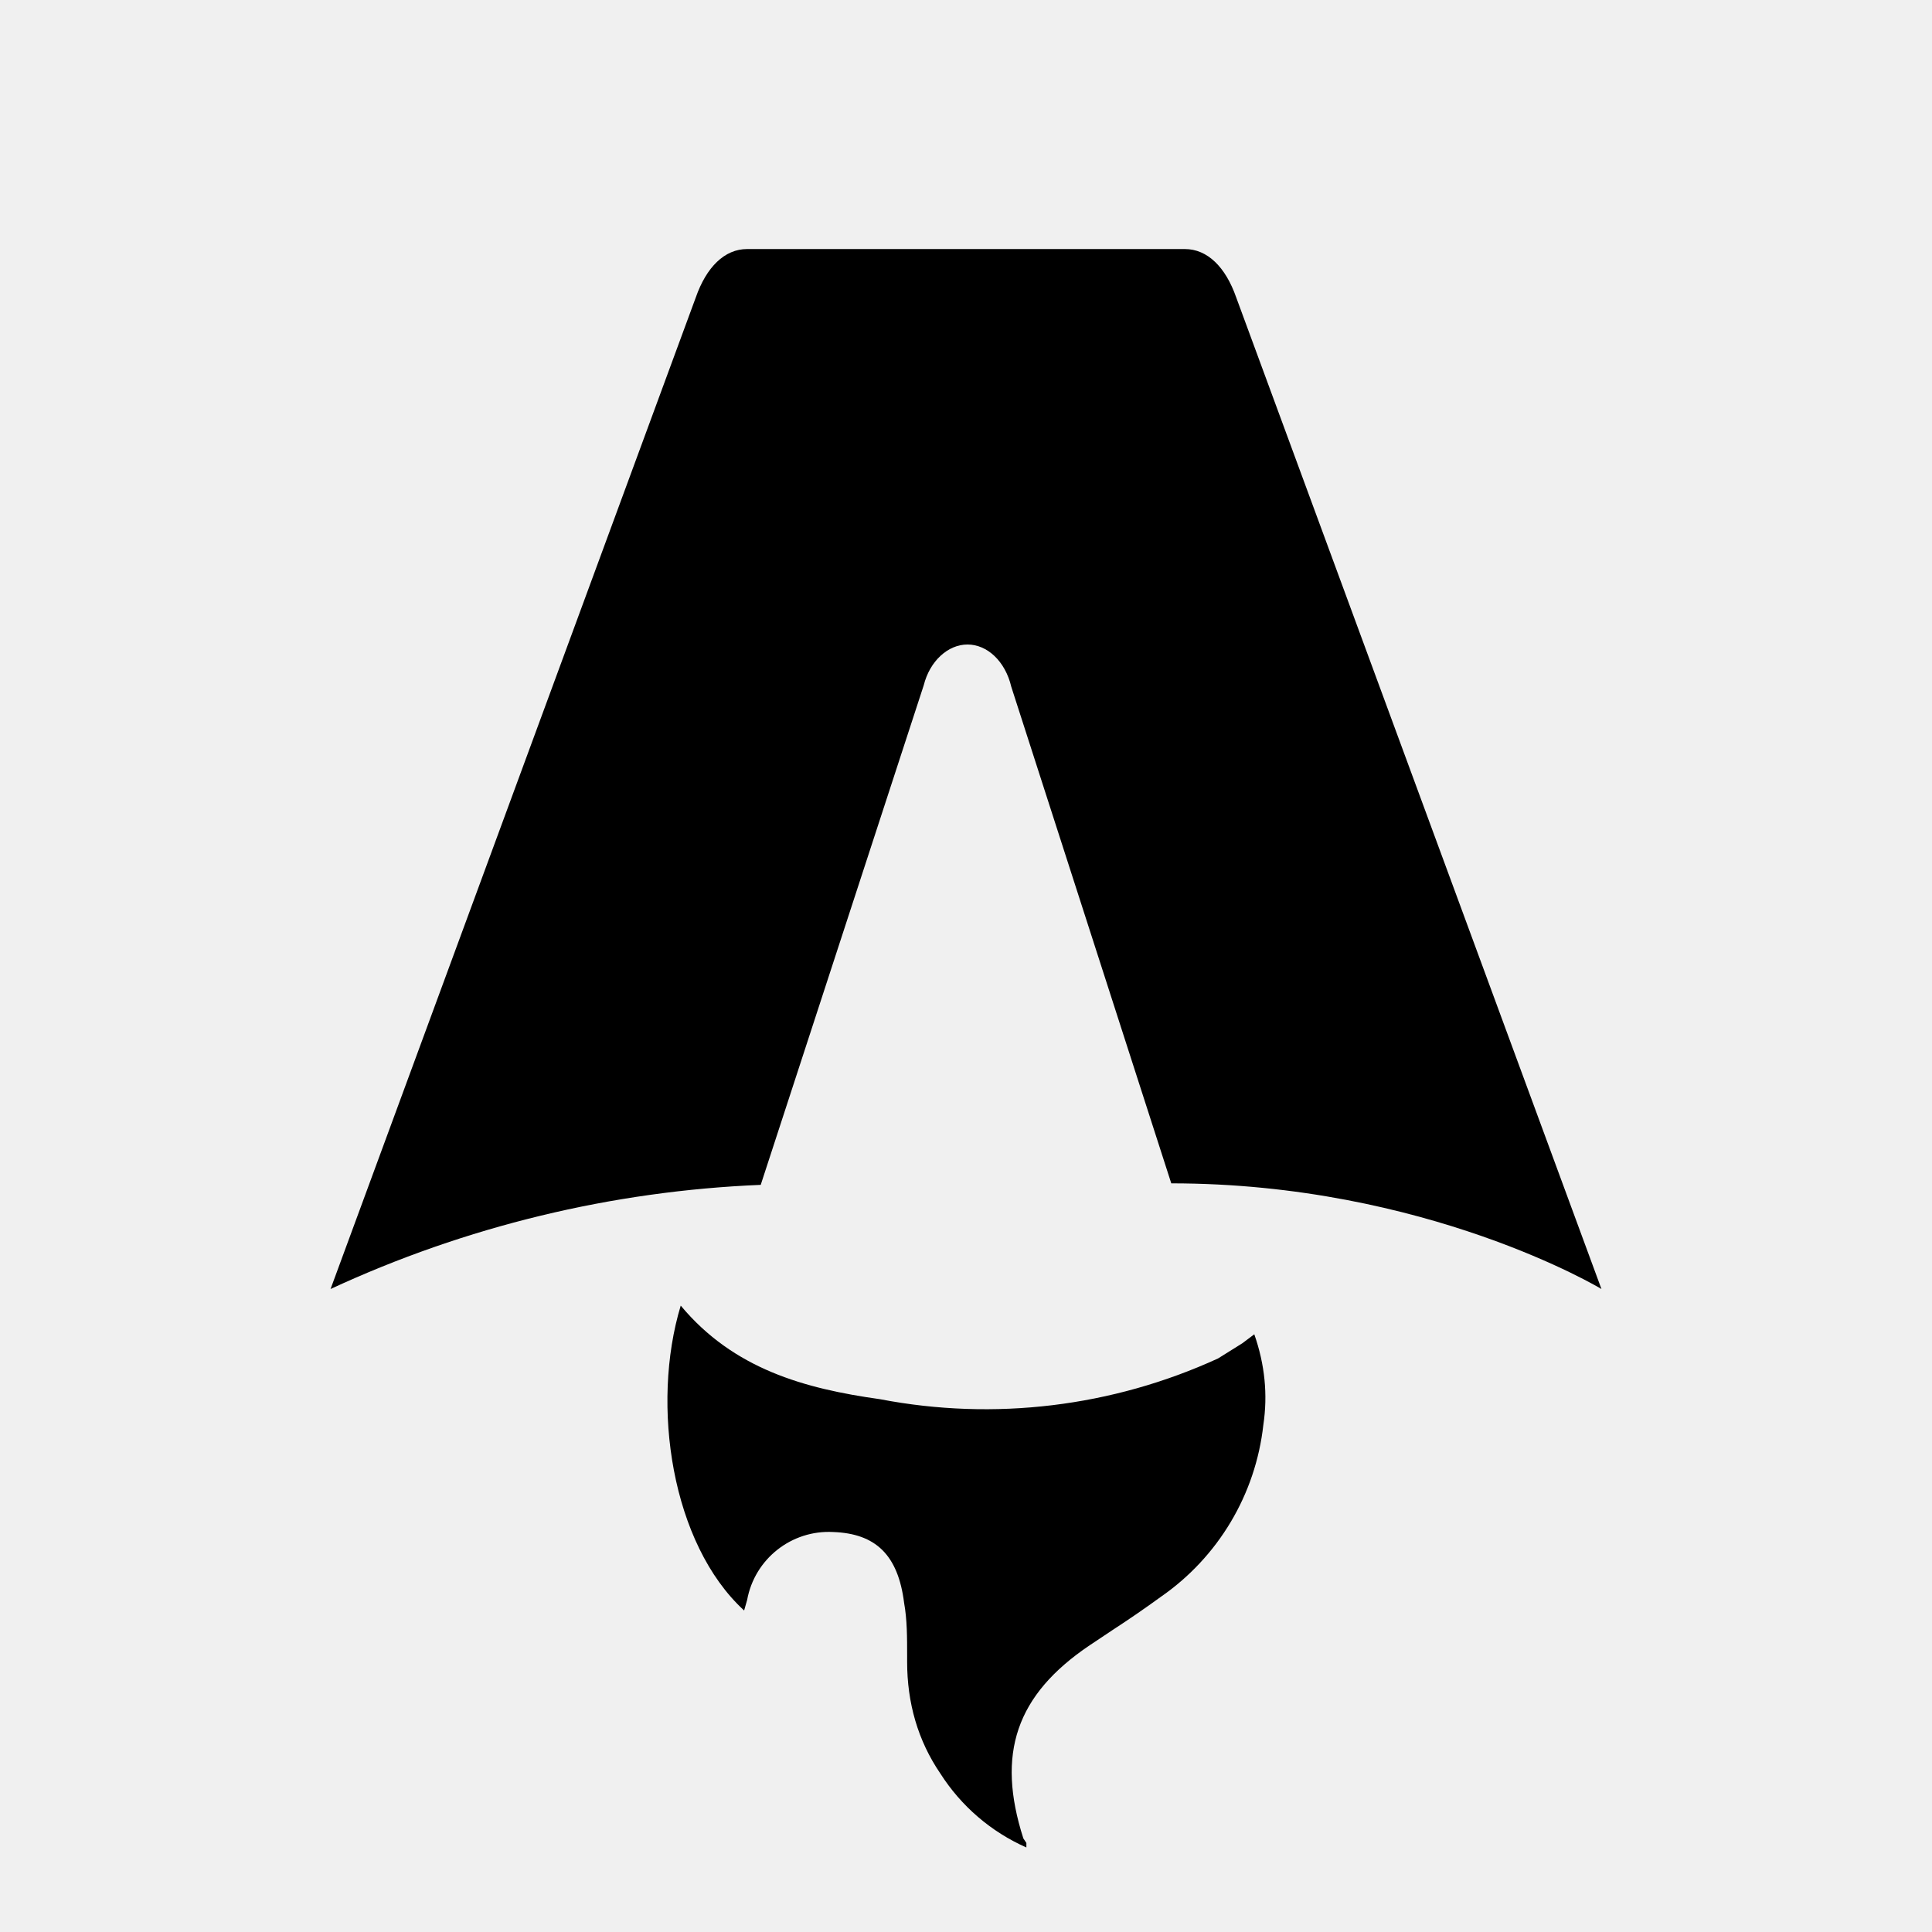
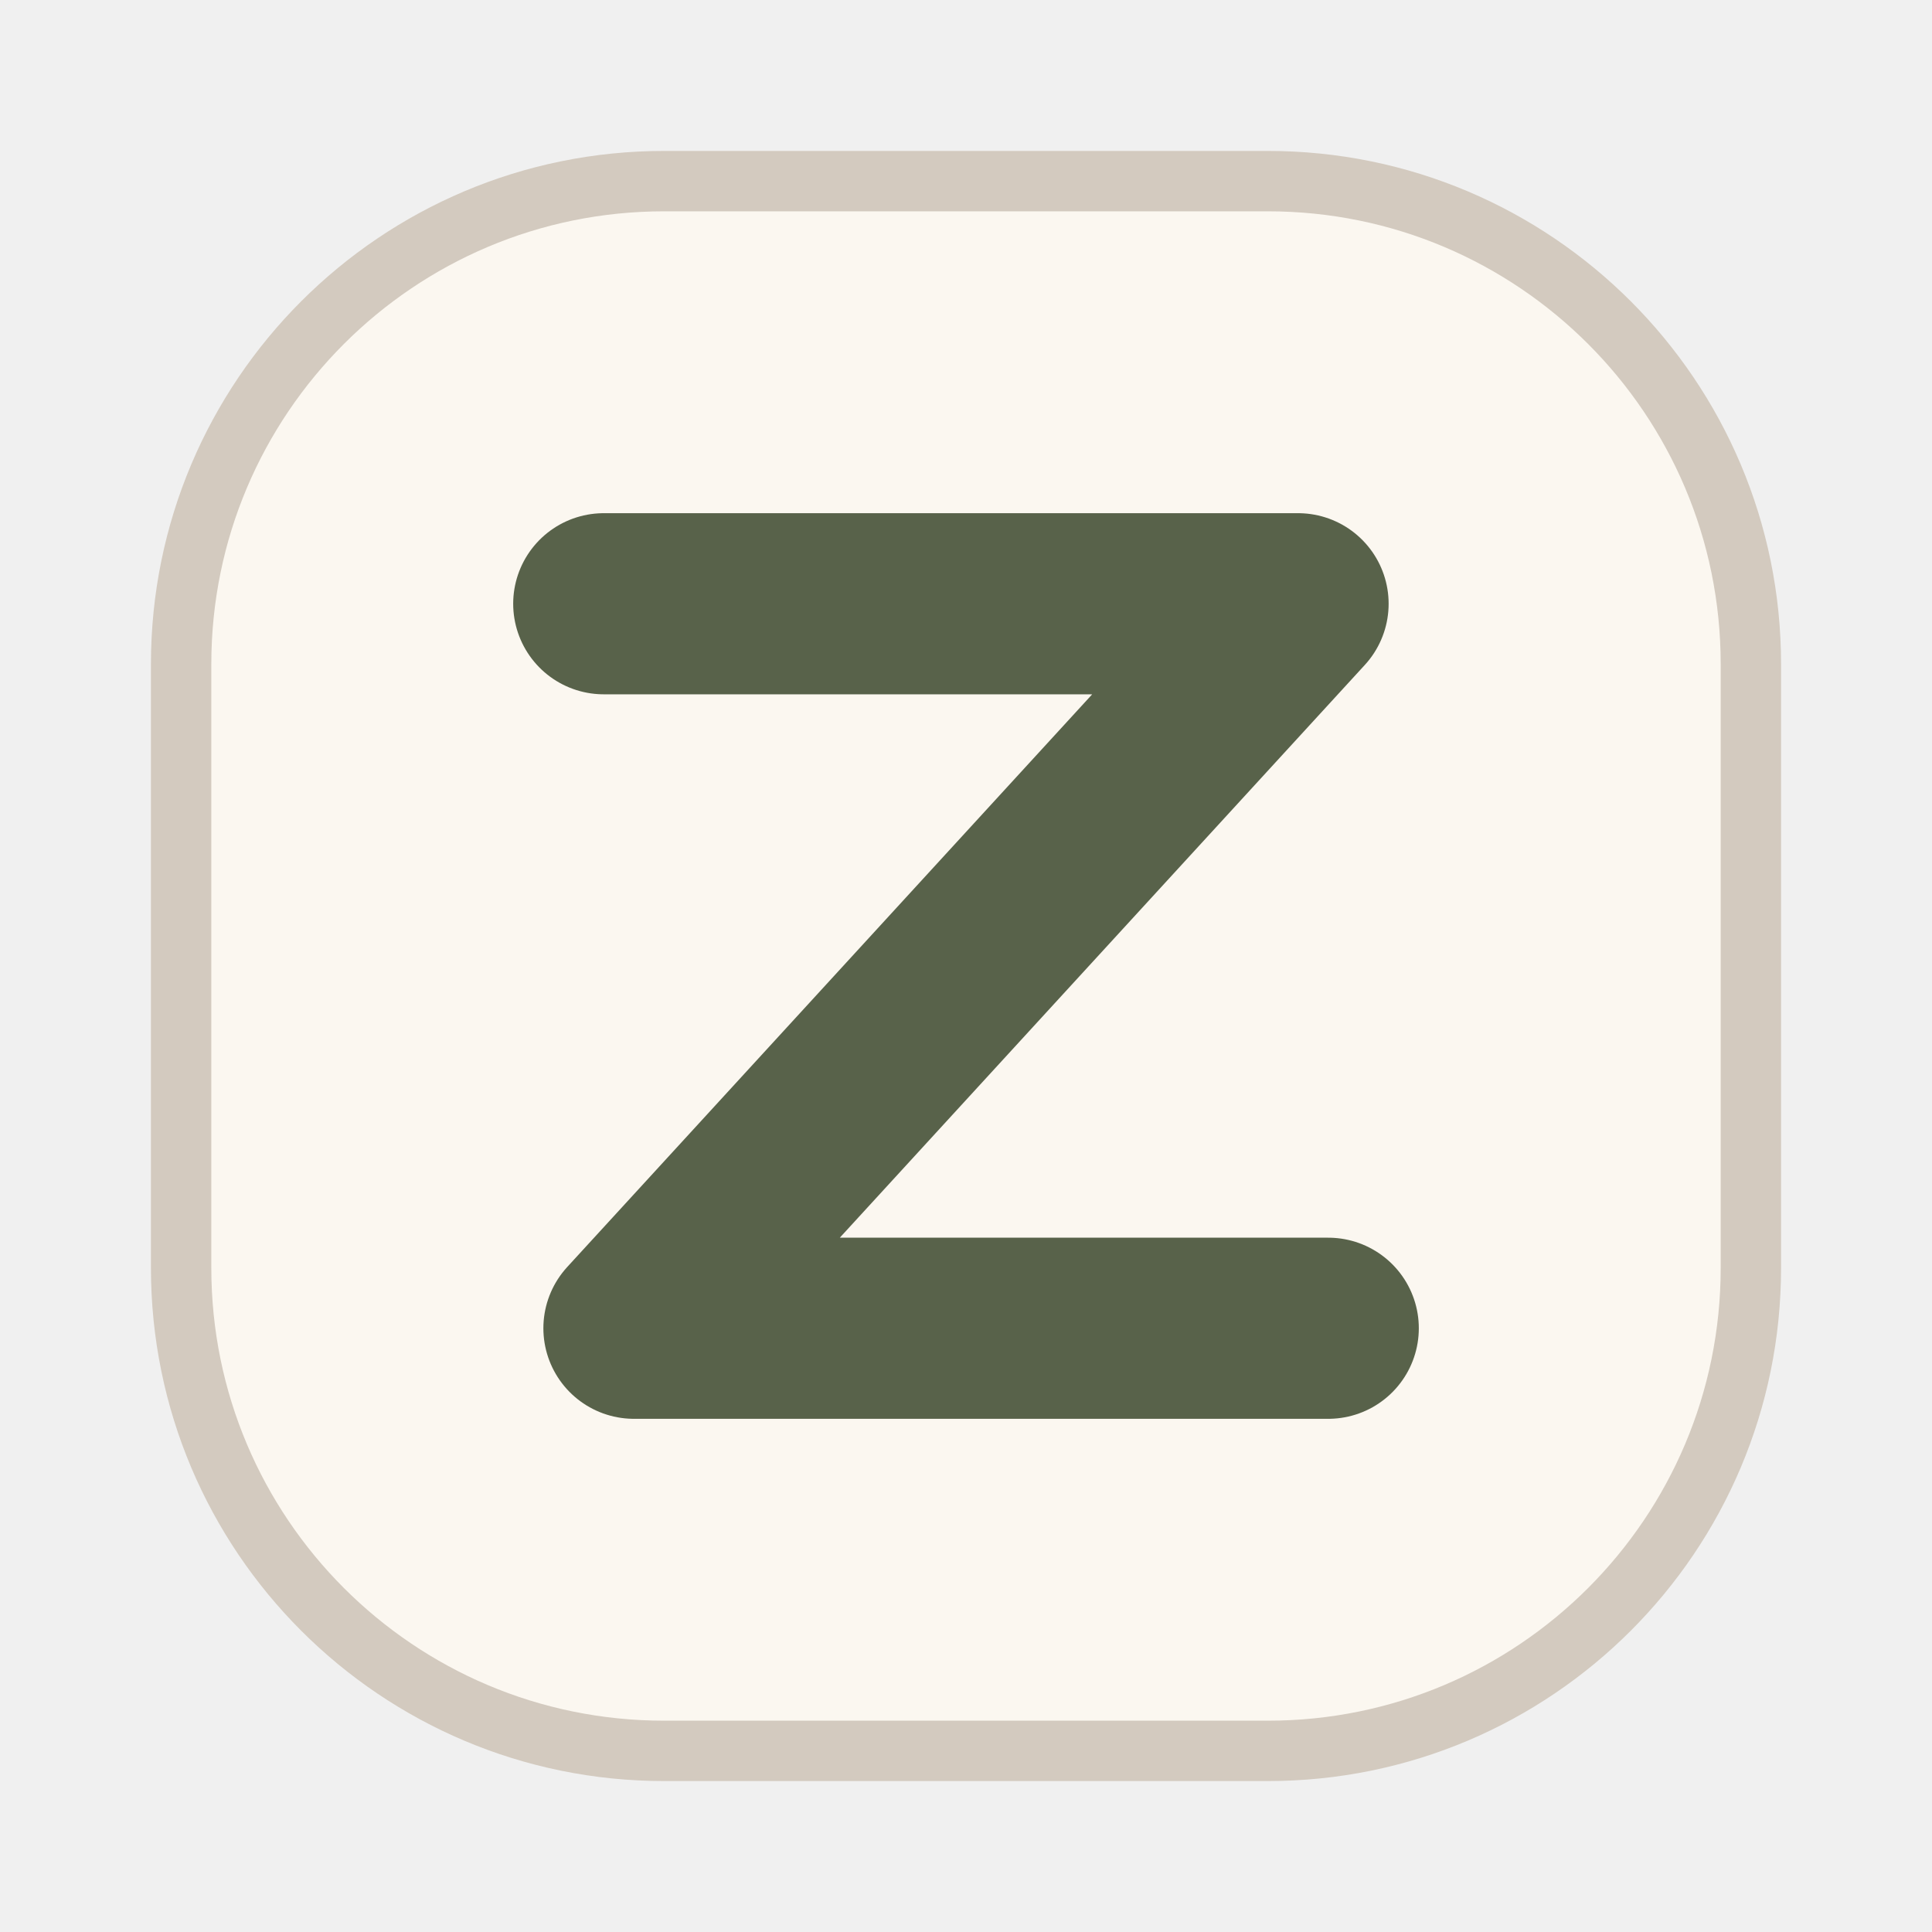
- <svg xmlns="http://www.w3.org/2000/svg" fill="none" viewBox="0 0 128 128">
-   <path d="M50.4 78.5a75.1 75.1 0 0 0-28.5 6.9l24.2-65.7c.7-2 1.9-3.2 3.4-3.2h29c1.5 0 2.7 1.2 3.4 3.2l24.2 65.7s-11.6-7-28.5-7L67 45.5c-.4-1.7-1.6-2.8-2.9-2.8-1.3 0-2.5 1.1-2.9 2.7L50.4 78.5Zm-1.1 28.2Zm-4.2-20.2c-2 6.6-.6 15.8 4.2 20.2a17.5 17.5 0 0 1 .2-.7 5.5 5.5 0 0 1 5.7-4.5c2.8.1 4.3 1.5 4.7 4.7.2 1.1.2 2.3.2 3.5v.4c0 2.7.7 5.2 2.2 7.4a13 13 0 0 0 5.7 4.9v-.3l-.2-.3c-1.8-5.6-.5-9.5 4.4-12.8l1.5-1a73 73 0 0 0 3.2-2.2 16 16 0 0 0 6.8-11.4c.3-2 .1-4-.6-6l-.8.6-1.6 1a37 37 0 0 1-22.4 2.7c-5-.7-9.7-2-13.2-6.2Z" />
-   <style>
-         path { fill: #000; }
-         @media (prefers-color-scheme: dark) {
-             path { fill: #FFF; }
-         }
-     </style>
+ <svg xmlns="http://www.w3.org/2000/svg" viewBox="0 0 64 64" fill="none">
+   <rect x="6" y="6" width="52" height="52" rx="16" fill="#FBF7F0" />
+   <rect x="6" y="6" width="52" height="52" rx="16" stroke="#D3CABF" stroke-width="2" />
+   <path d="M20 20H43L21 44H44" stroke="#58624A" stroke-width="6" stroke-linecap="round" stroke-linejoin="round" />
</svg>
